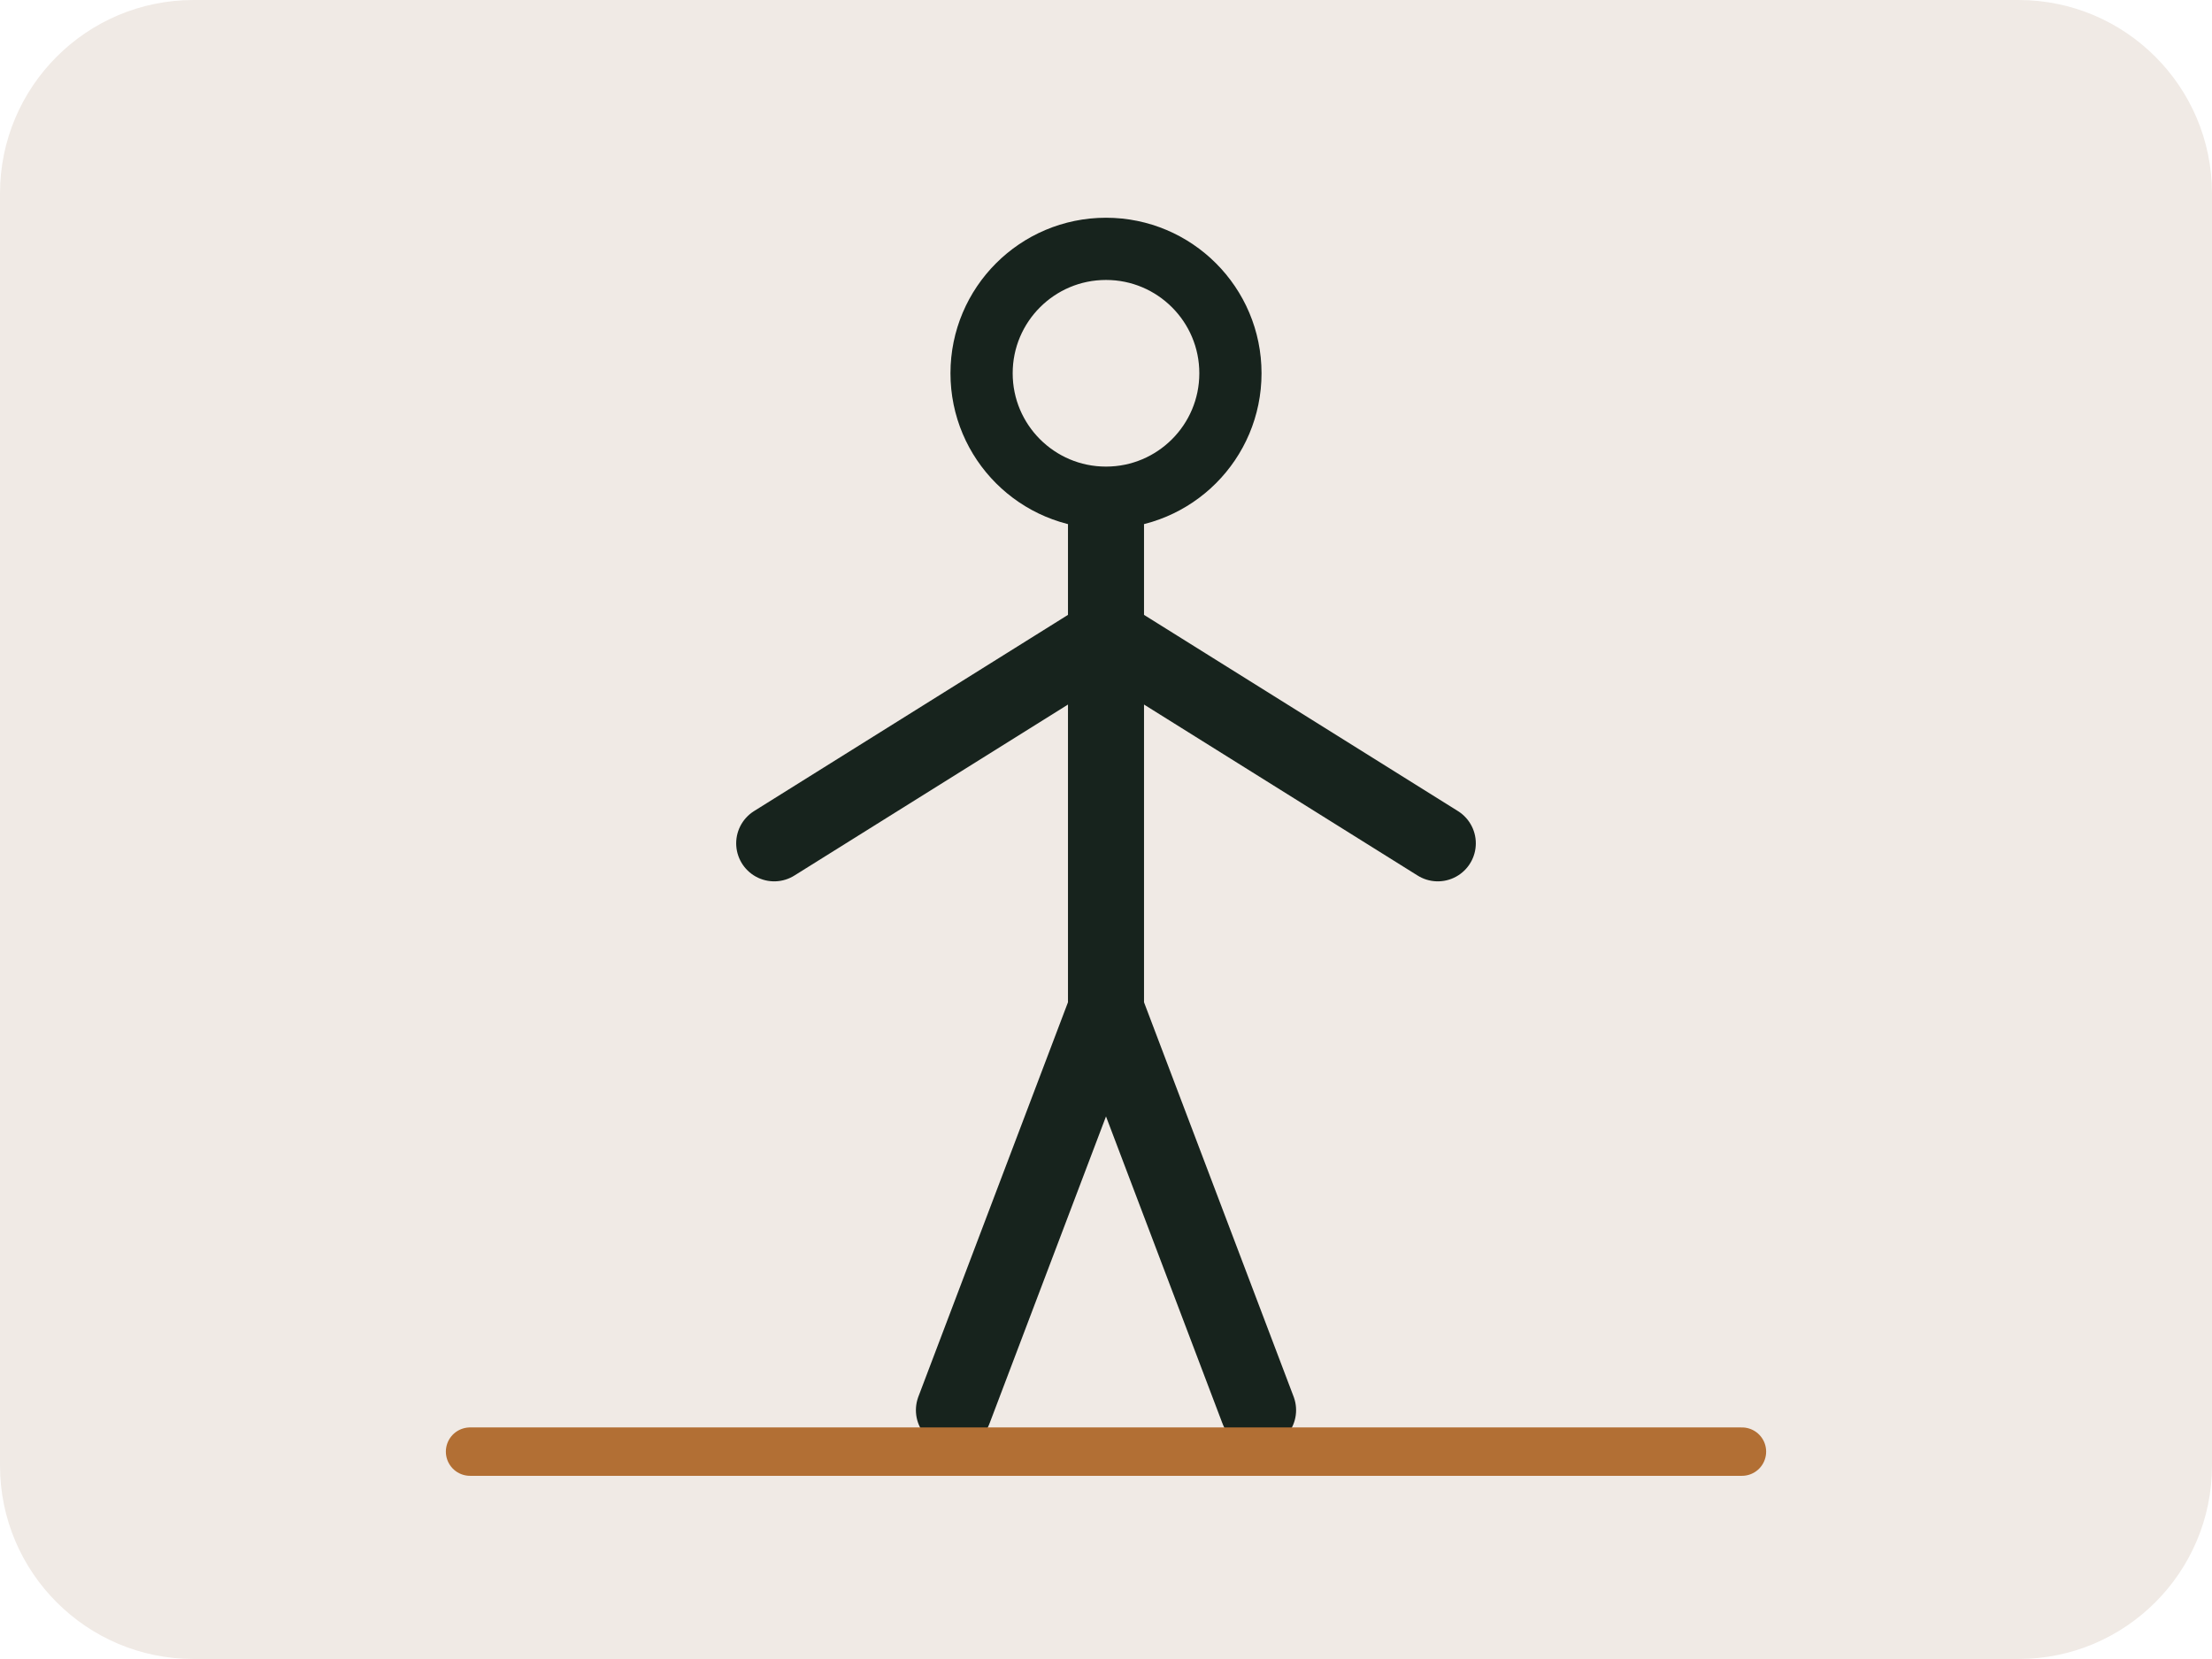
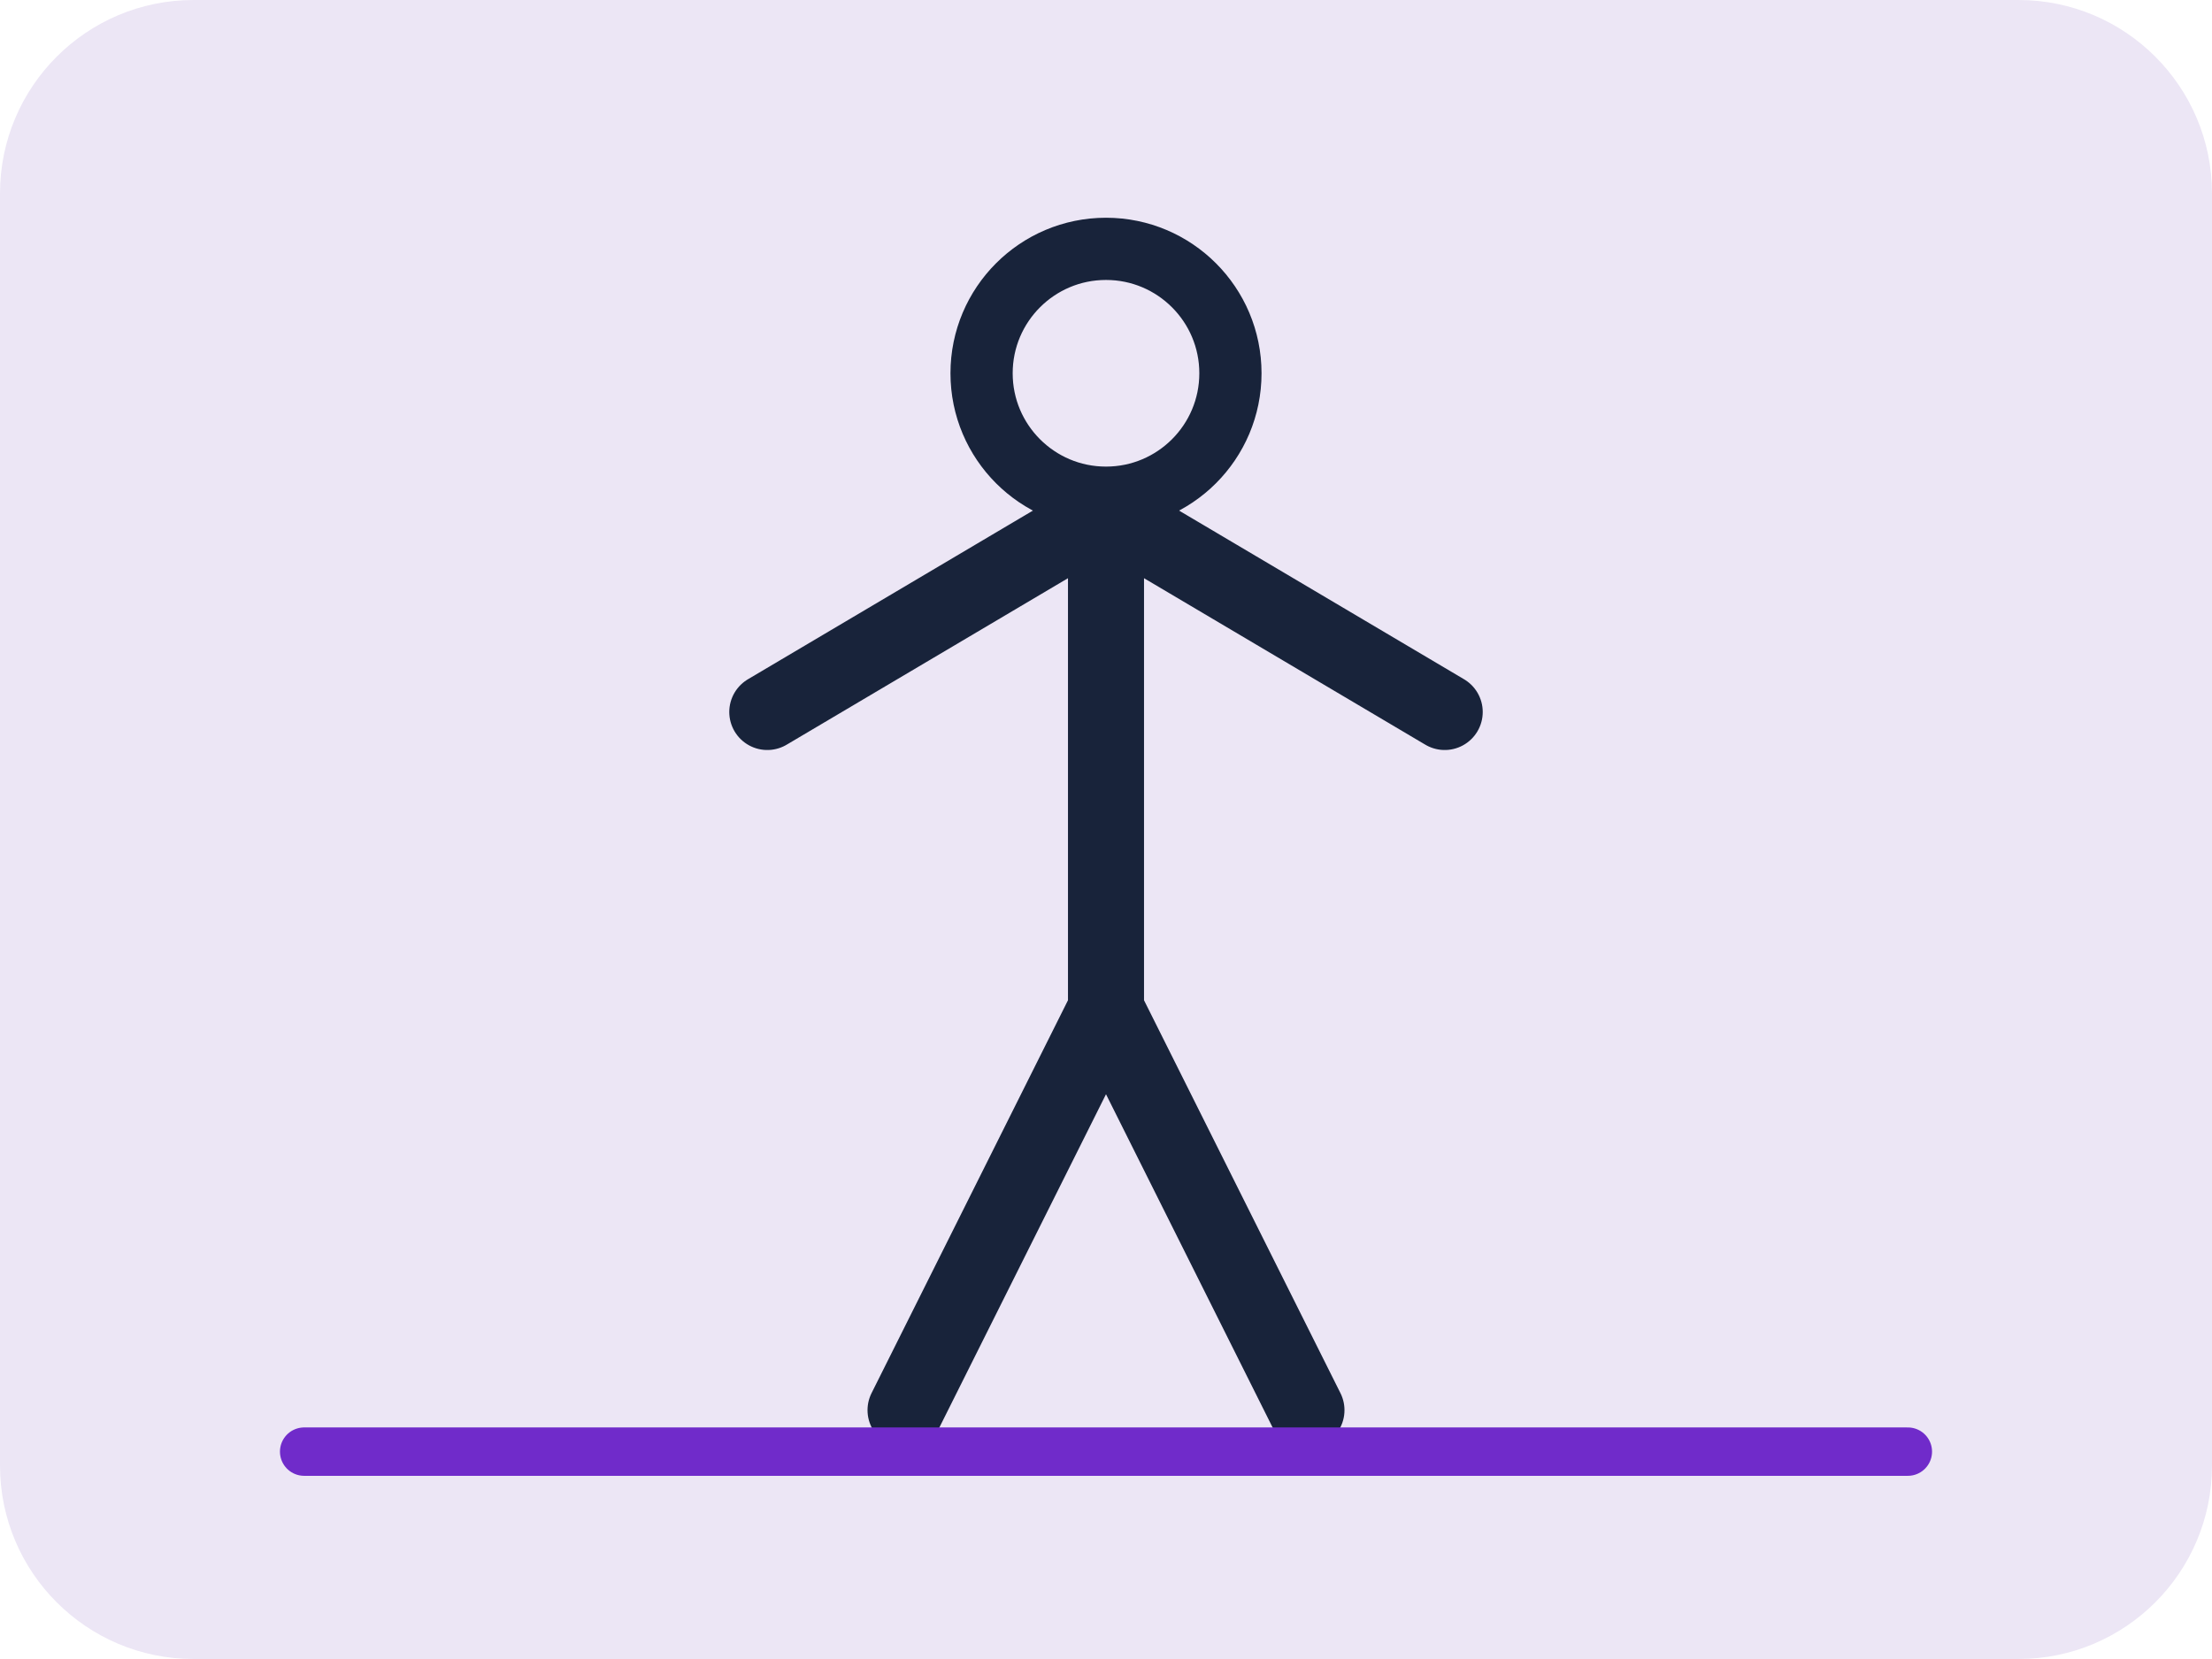
<svg xmlns="http://www.w3.org/2000/svg" viewBox="0 0 320 240" role="img" aria-labelledby="title">
-   <rect width="320" height="240" rx="28" fill="hsl(28 28% 92%)" />
-   <circle cx="160" cy="54" r="18" fill="none" stroke="#17231d" stroke-width="9" />
-   <path d="M160 76v72M160 92l-48 30M160 92l48 30M160 146l-22 58M160 146l22 58" fill="none" stroke="#17231d" stroke-width="11" stroke-linecap="round" stroke-linejoin="round" />
-   <path d="M68 210h184" stroke="hsl(28 55% 45%)" stroke-width="7" stroke-linecap="round" />
+   <rect width="320" height="240" rx="28" fill="hsl(266 42% 93%)" />
+   <circle cx="160" cy="54" r="18" fill="none" stroke="#18233a" stroke-width="9" />
+   <path d="M160 76v72M160 74l-49 29M160 74l49 29M160 146l-29 58M160 146l29 58" fill="none" stroke="#18233a" stroke-width="11" stroke-linecap="round" stroke-linejoin="round" />
+   <path d="M44 210h232" stroke="hsl(266 65% 48%)" stroke-width="7" stroke-linecap="round" />
</svg>
